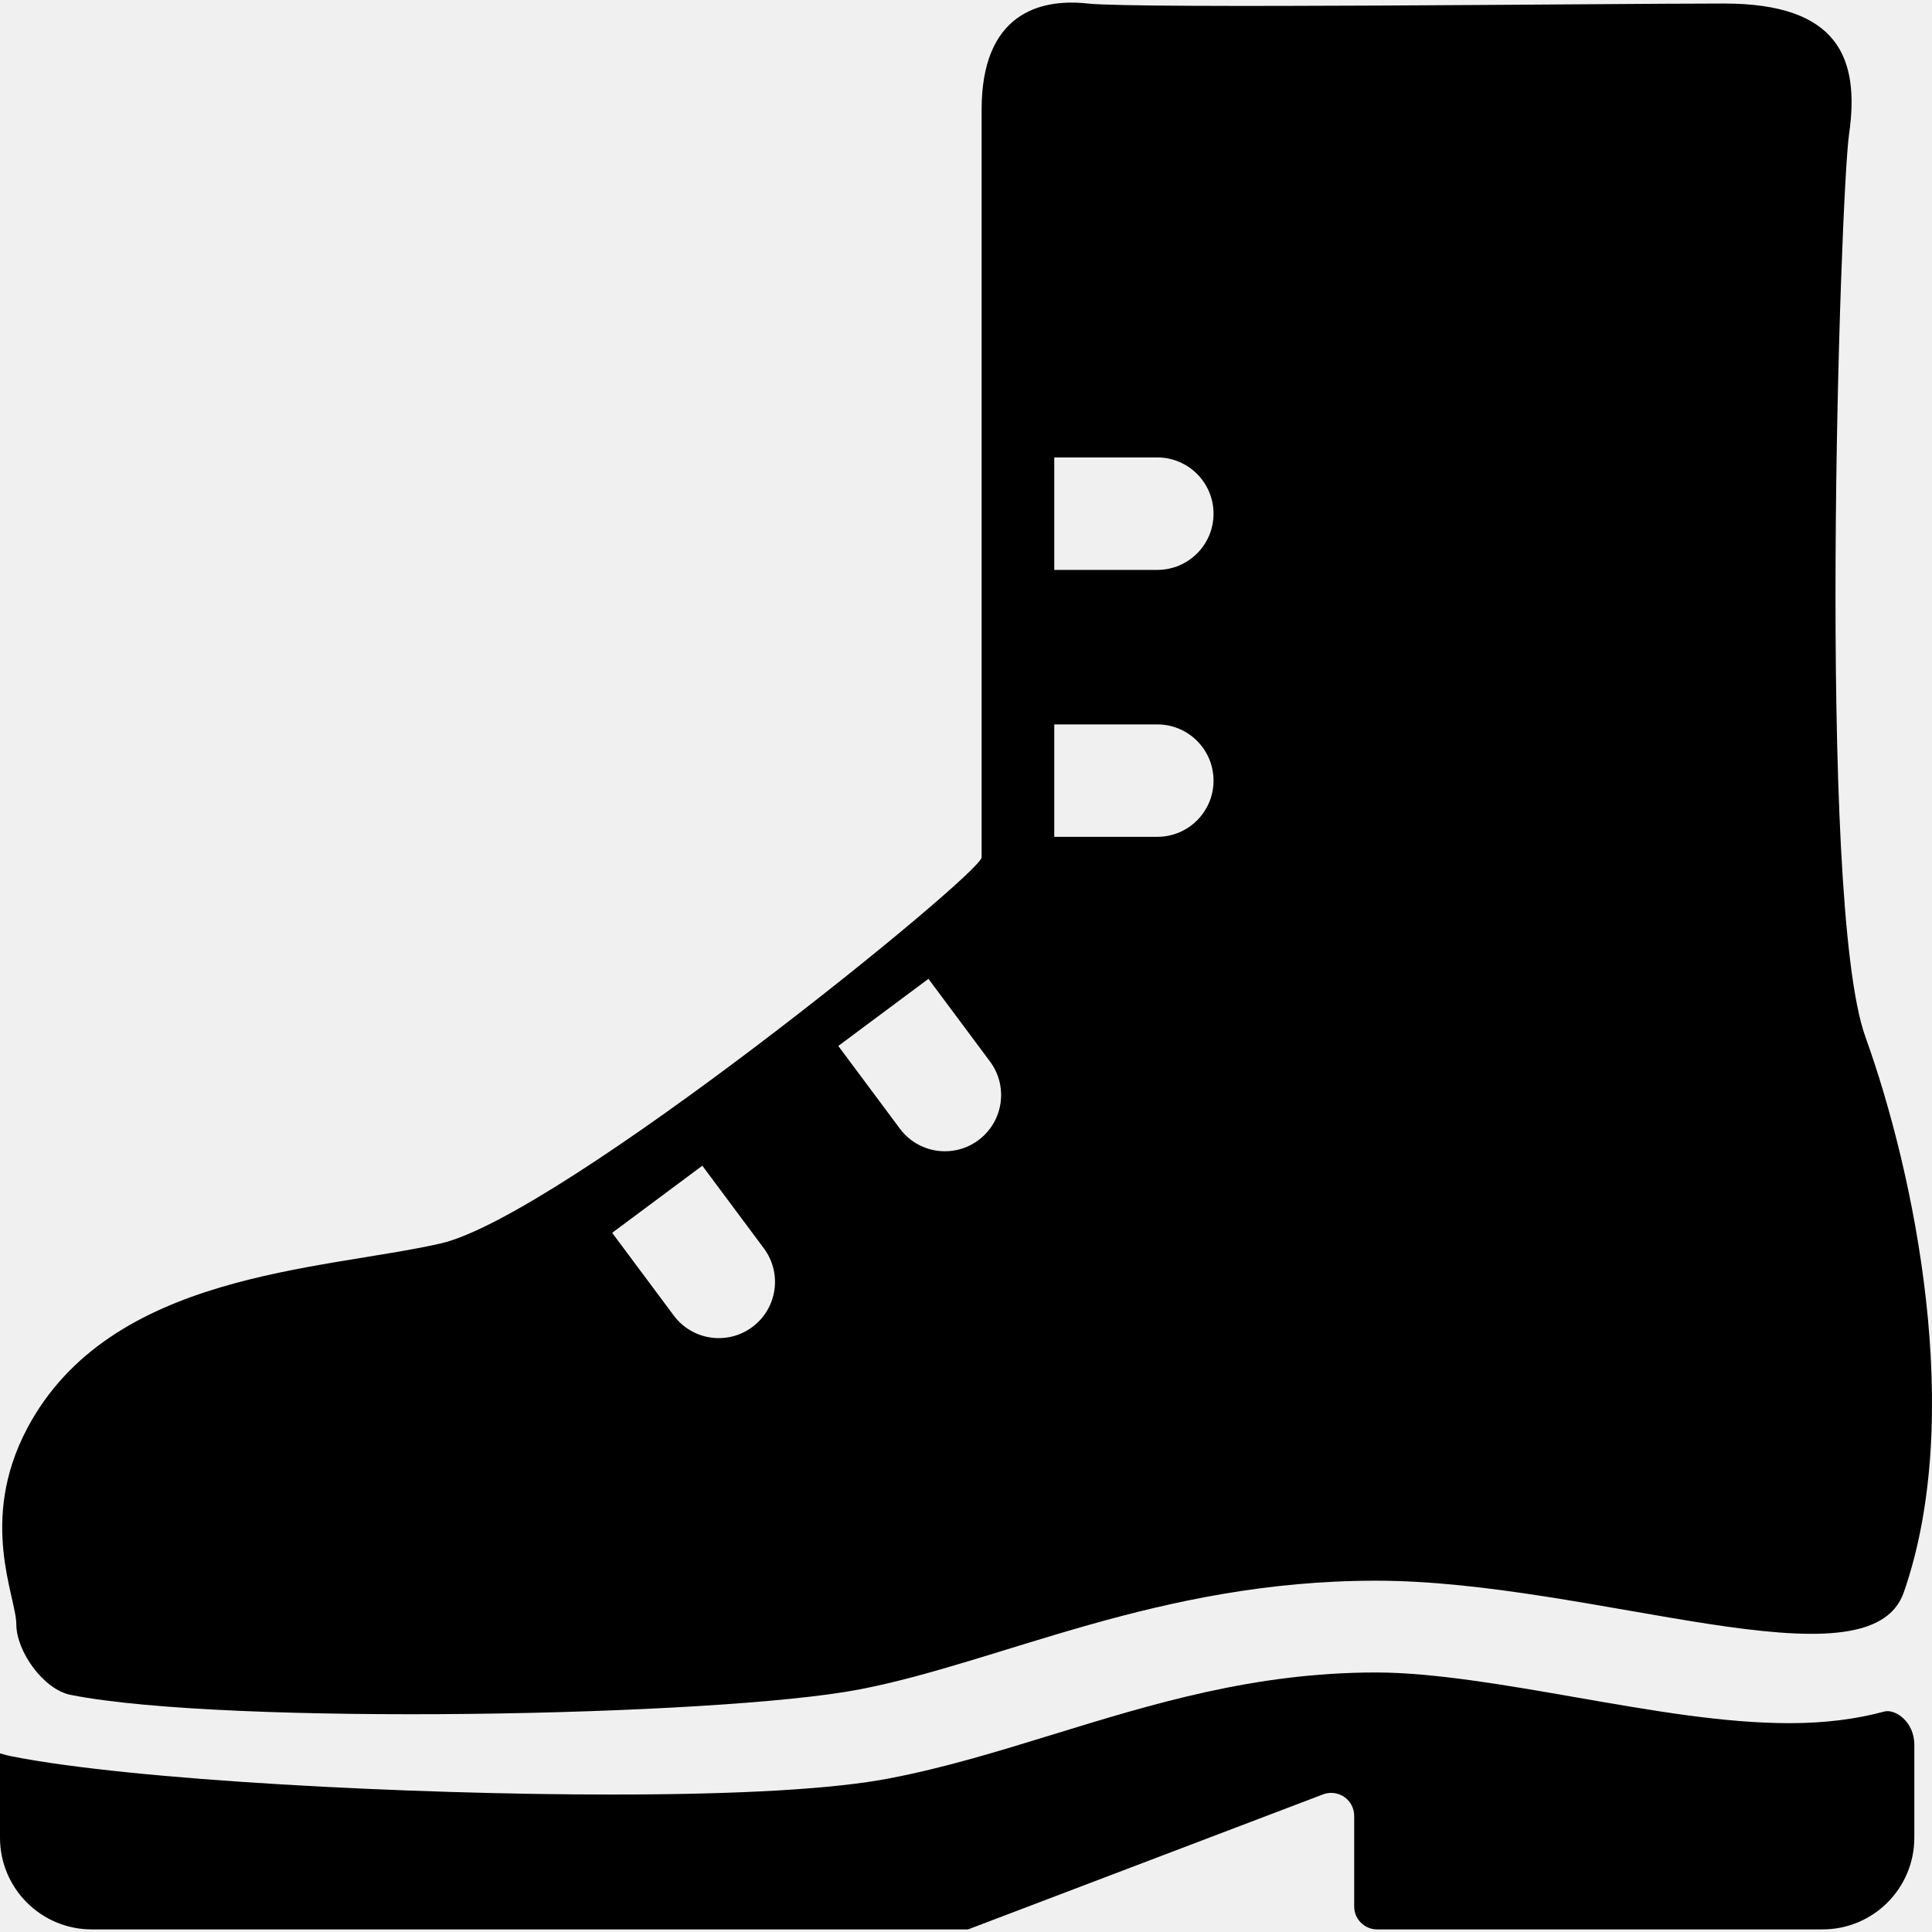
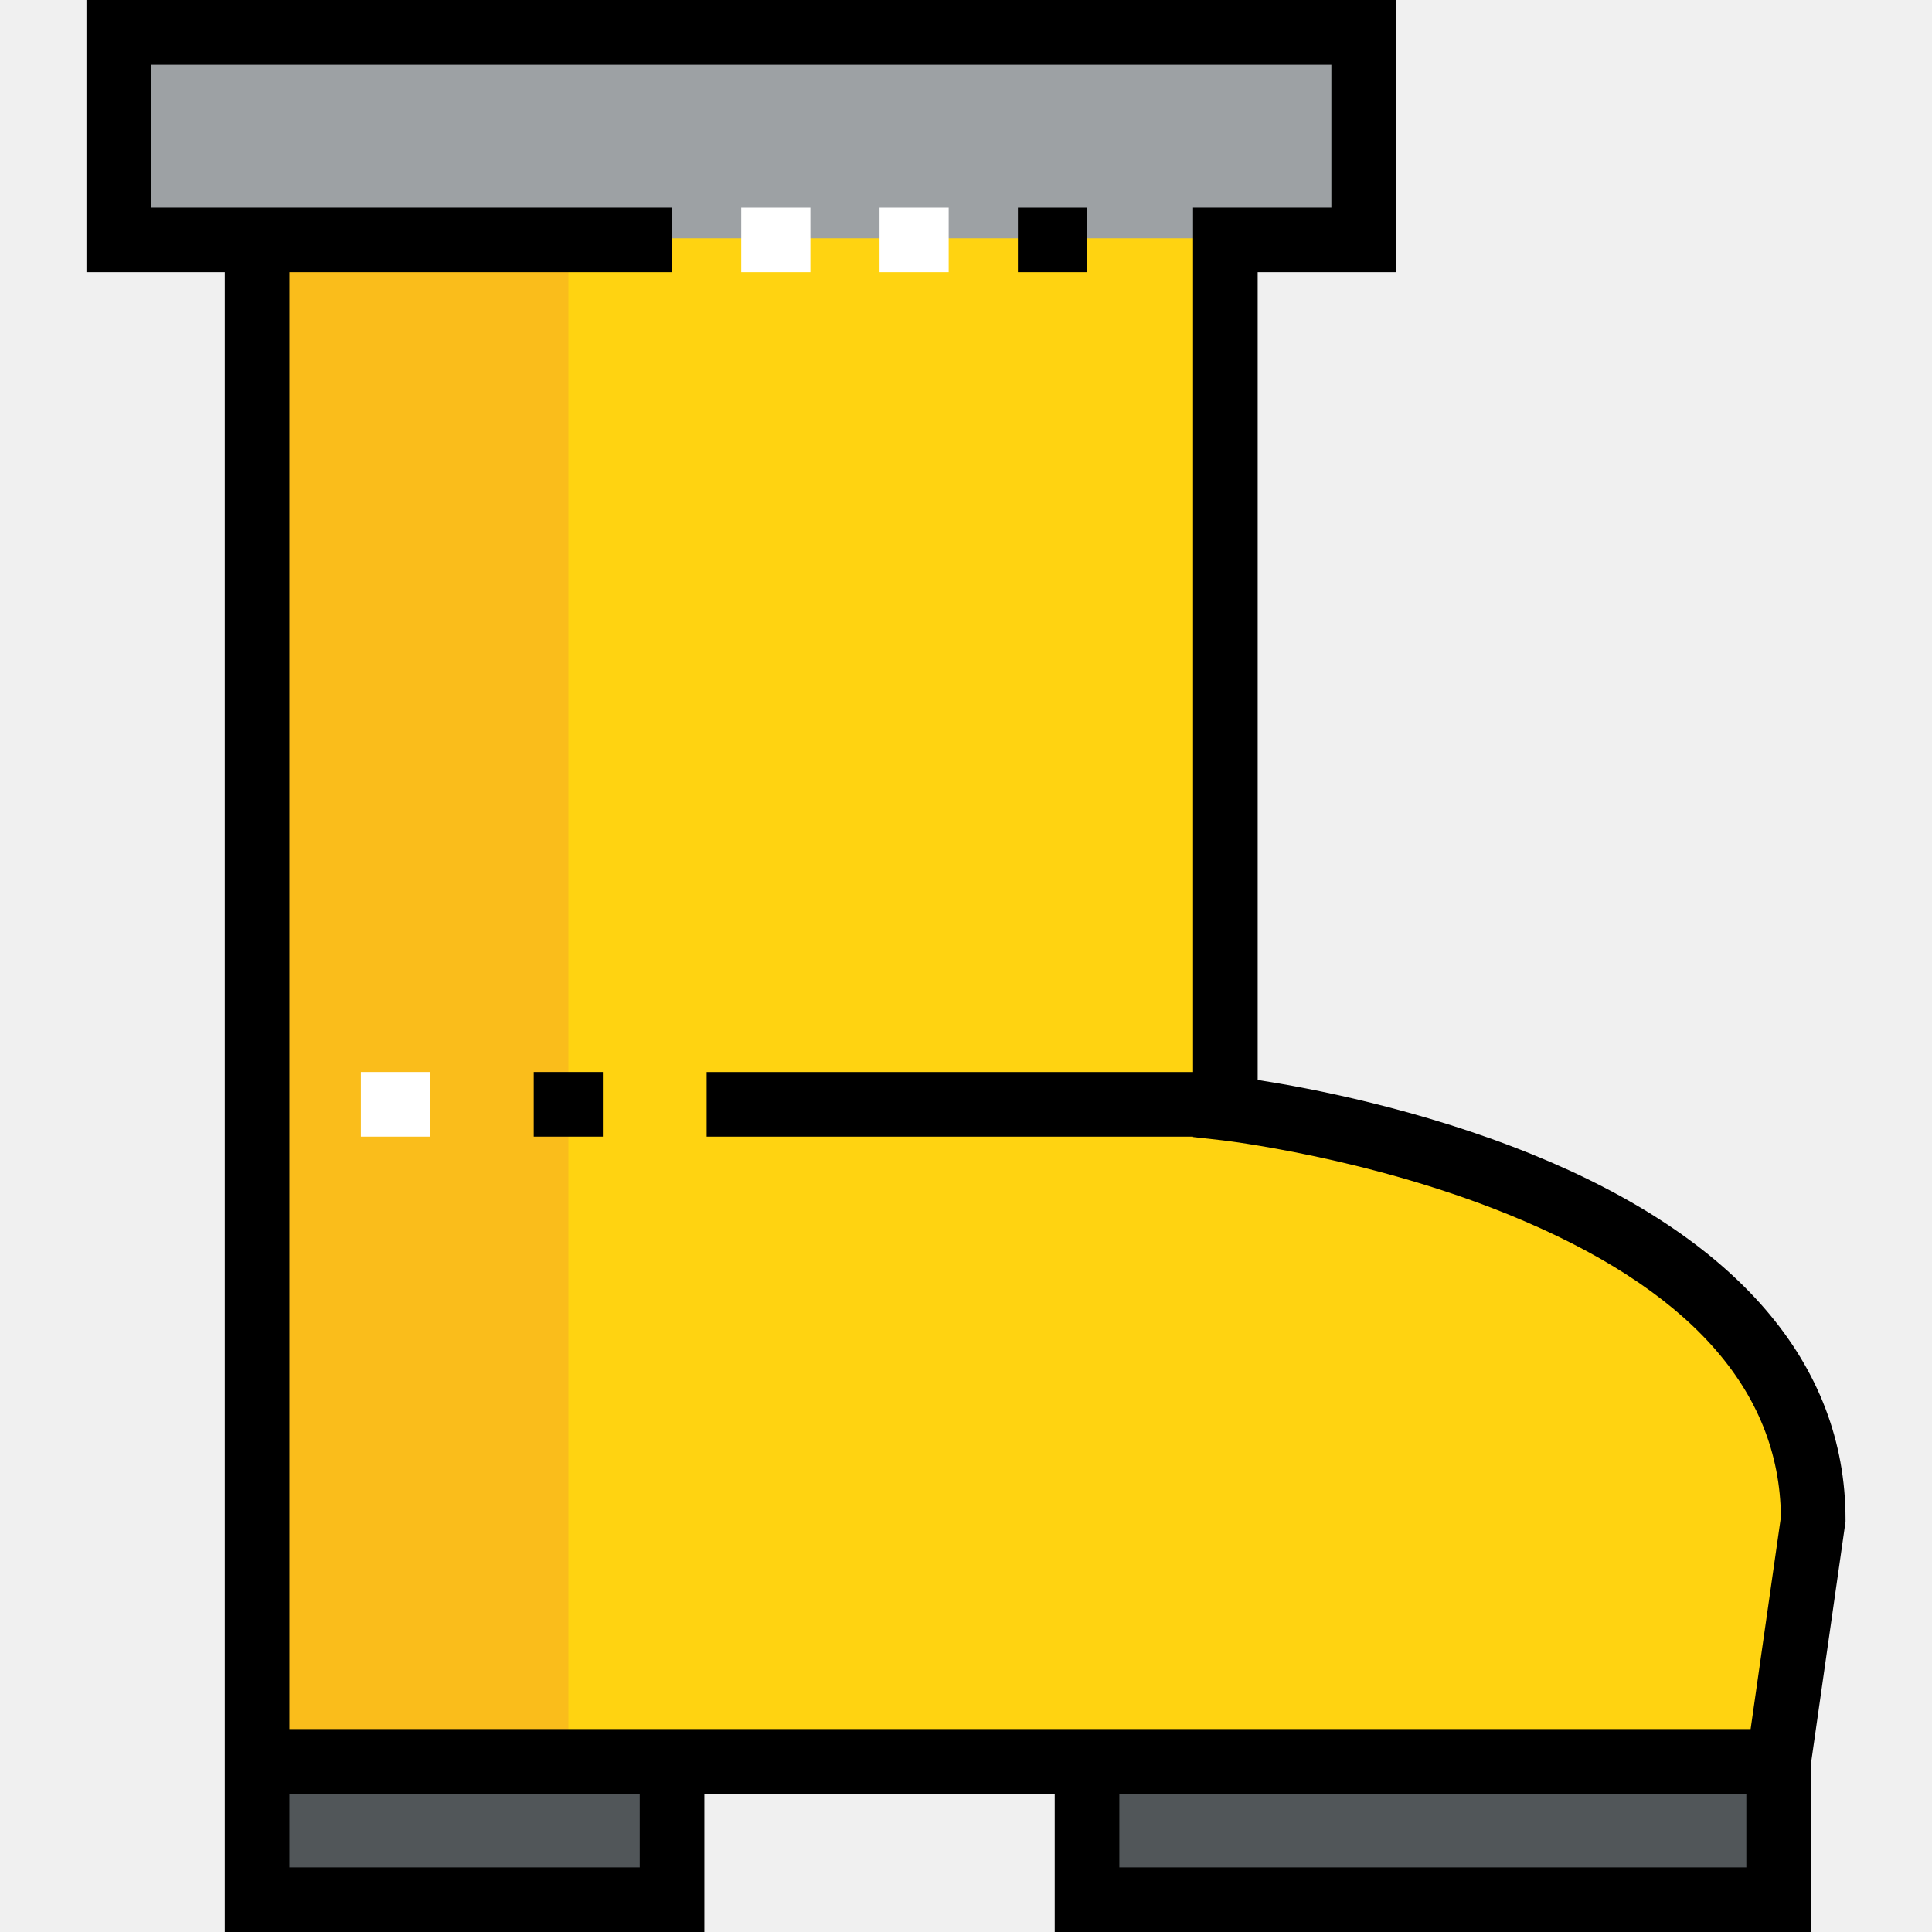
- <svg xmlns="http://www.w3.org/2000/svg" height="800px" width="800px" version="1.1" id="_x32_" viewBox="0 0 512 512" xml:space="preserve">
-   <style type="text/css">
- 	.st0{fill:#000000;}
- </style>
-   <g>
-     <path class="st0" d="M499.378,453.571c-7.532,2.046-15.868,3.087-25.175,3.087c-0.004,0-0.004,0-0.004,0   c-17.27,0-36.183-3.292-56.21-6.787c-18.726-3.273-38.093-6.648-53.351-6.648c-32.143,0-59.171,8.313-85.308,16.346   c-14.835,4.565-28.842,8.879-43.519,11.696c-14.82,2.864-39.674,4.306-73.867,4.306c-53.081,0-126.99-3.794-158.784-10.116   c-0.562-0.103-1.669-0.353-3.161-0.782v22.325c0,13.426,10.882,24.314,24.309,24.314h232.237l94.09-35.788   c1.869-0.706,3.966-0.446,5.611,0.688c1.641,1.124,2.627,3.003,2.627,5.002v24.025c0,3.348,2.725,6.072,6.076,6.072h118.06   c13.426,0,24.309-10.888,24.309-24.314c0,0,0-18.326,0-24.584C507.318,456.146,502.134,452.827,499.378,453.571z" />
-     <path class="st0" d="M18.734,449.164c40.99,8.155,171.508,5.755,208.983-1.441c37.476-7.206,79.269-28.824,136.92-28.824   c57.647,0,130.686,29.503,139.882,3.106c16.276-46.694,2.798-111.202-10.172-147.232c-12.97-36.038-6.647-222.981-4.323-239.252   c2.888-20.176-2.877-34.588-33.142-34.588c-30.269,0-155.66,1.432-168.635,0c-12.97-1.432-28.108,2.892-28.108,28.108   c0,25.225,0,193.841,0,198.174c0,4.324-111.694,95.108-143.4,102.323c-31.706,7.205-87.577,7.54-109.533,49   c-12.97,24.5-2.882,44.676-2.882,51.892C4.324,437.644,11.524,447.732,18.734,449.164z M279.391,121.229h27.312   c8.229,0,14.896,6.685,14.896,14.914c0,8.228-6.667,14.886-14.896,14.886h-27.312V121.229z M279.391,191.976h27.312   c8.229,0,14.896,6.676,14.896,14.905c0,8.228-6.667,14.886-14.896,14.886h-27.312V191.976z M246.048,259.404l16.308,21.896   c4.918,6.601,3.548,15.936-3.054,20.845c-6.606,4.918-15.922,3.552-20.84-3.059l-16.308-21.896L246.048,259.404z M186.124,308.924   l16.309,21.897c4.918,6.601,3.546,15.936-3.054,20.845c-6.607,4.919-15.923,3.552-20.842-3.059l-16.308-21.896L186.124,308.924z" />
+ <svg xmlns="http://www.w3.org/2000/svg" version="1.1" id="Layer_1" viewBox="0 0 512 512" xml:space="preserve" width="800px" height="800px" fill="#000000">
+   <g id="SVGRepo_bgCarrier" stroke-width="0" />
+   <g id="SVGRepo_tracerCarrier" stroke-linecap="round" stroke-linejoin="round" />
+   <g id="SVGRepo_iconCarrier">
+     <g>
+       <rect x="288.098" y="466.356" style="fill:#515659;" width="183.281" height="36.652" />
+       <rect x="68.15" y="466.356" style="fill:#515659;" width="109.966" height="36.652" />
+     </g>
+     <path style="fill:#FFD311;" d="M324.751,293.242c0,0,155.792,17.32,155.792,108.964l-9.164,64.151H288.094H178.123H68.15V63.127 H31.493V8.14h329.914v54.986H324.75v229.107v1.009H324.751z" />
+     <rect x="31.493" y="8.14" style="fill:#9DA1A4;" width="329.911" height="54.989" />
+     <rect x="68.15" y="63.13" style="fill:#FABD1B;" width="82.483" height="403.226" />
+     <path d="M405.846,305.844c-29.715-12.044-59.065-17.562-72.55-19.642V72.112h36.657V0H22.911v72.112h36.657V512h127.098v-36.657 h92.845V512h200.413v-44.611l9.164-64.152v-0.609C489.089,361.383,460.304,327.916,405.846,305.844z M169.54,494.873H76.696v-19.53 h92.844V494.873z M462.798,494.873H296.639v-19.53h166.159L462.798,494.873L462.798,494.873z M463.934,458.216H76.696V72.112 h101.408V54.986H40.038V17.127h312.788v37.859h-36.657v229.107H187.268v17.127h128.904v0.103l7.611,0.853 c0.38,0.042,38.513,4.439,75.93,19.664c47.663,19.391,71.966,46.373,72.246,80.198L463.934,458.216z" />
+     <g>
+       <rect x="196.435" y="54.989" style="fill:#FFFFFF;" width="18.326" height="17.127" />
+       <rect x="233.086" y="54.989" style="fill:#FFFFFF;" width="18.326" height="17.127" />
+     </g>
+     <rect x="269.75" y="54.989" width="18.326" height="17.127" />
+     <rect x="141.446" y="284.09" width="18.326" height="17.127" />
+     <rect x="95.625" y="284.09" style="fill:#FFFFFF;" width="18.326" height="17.127" />
  </g>
</svg>
